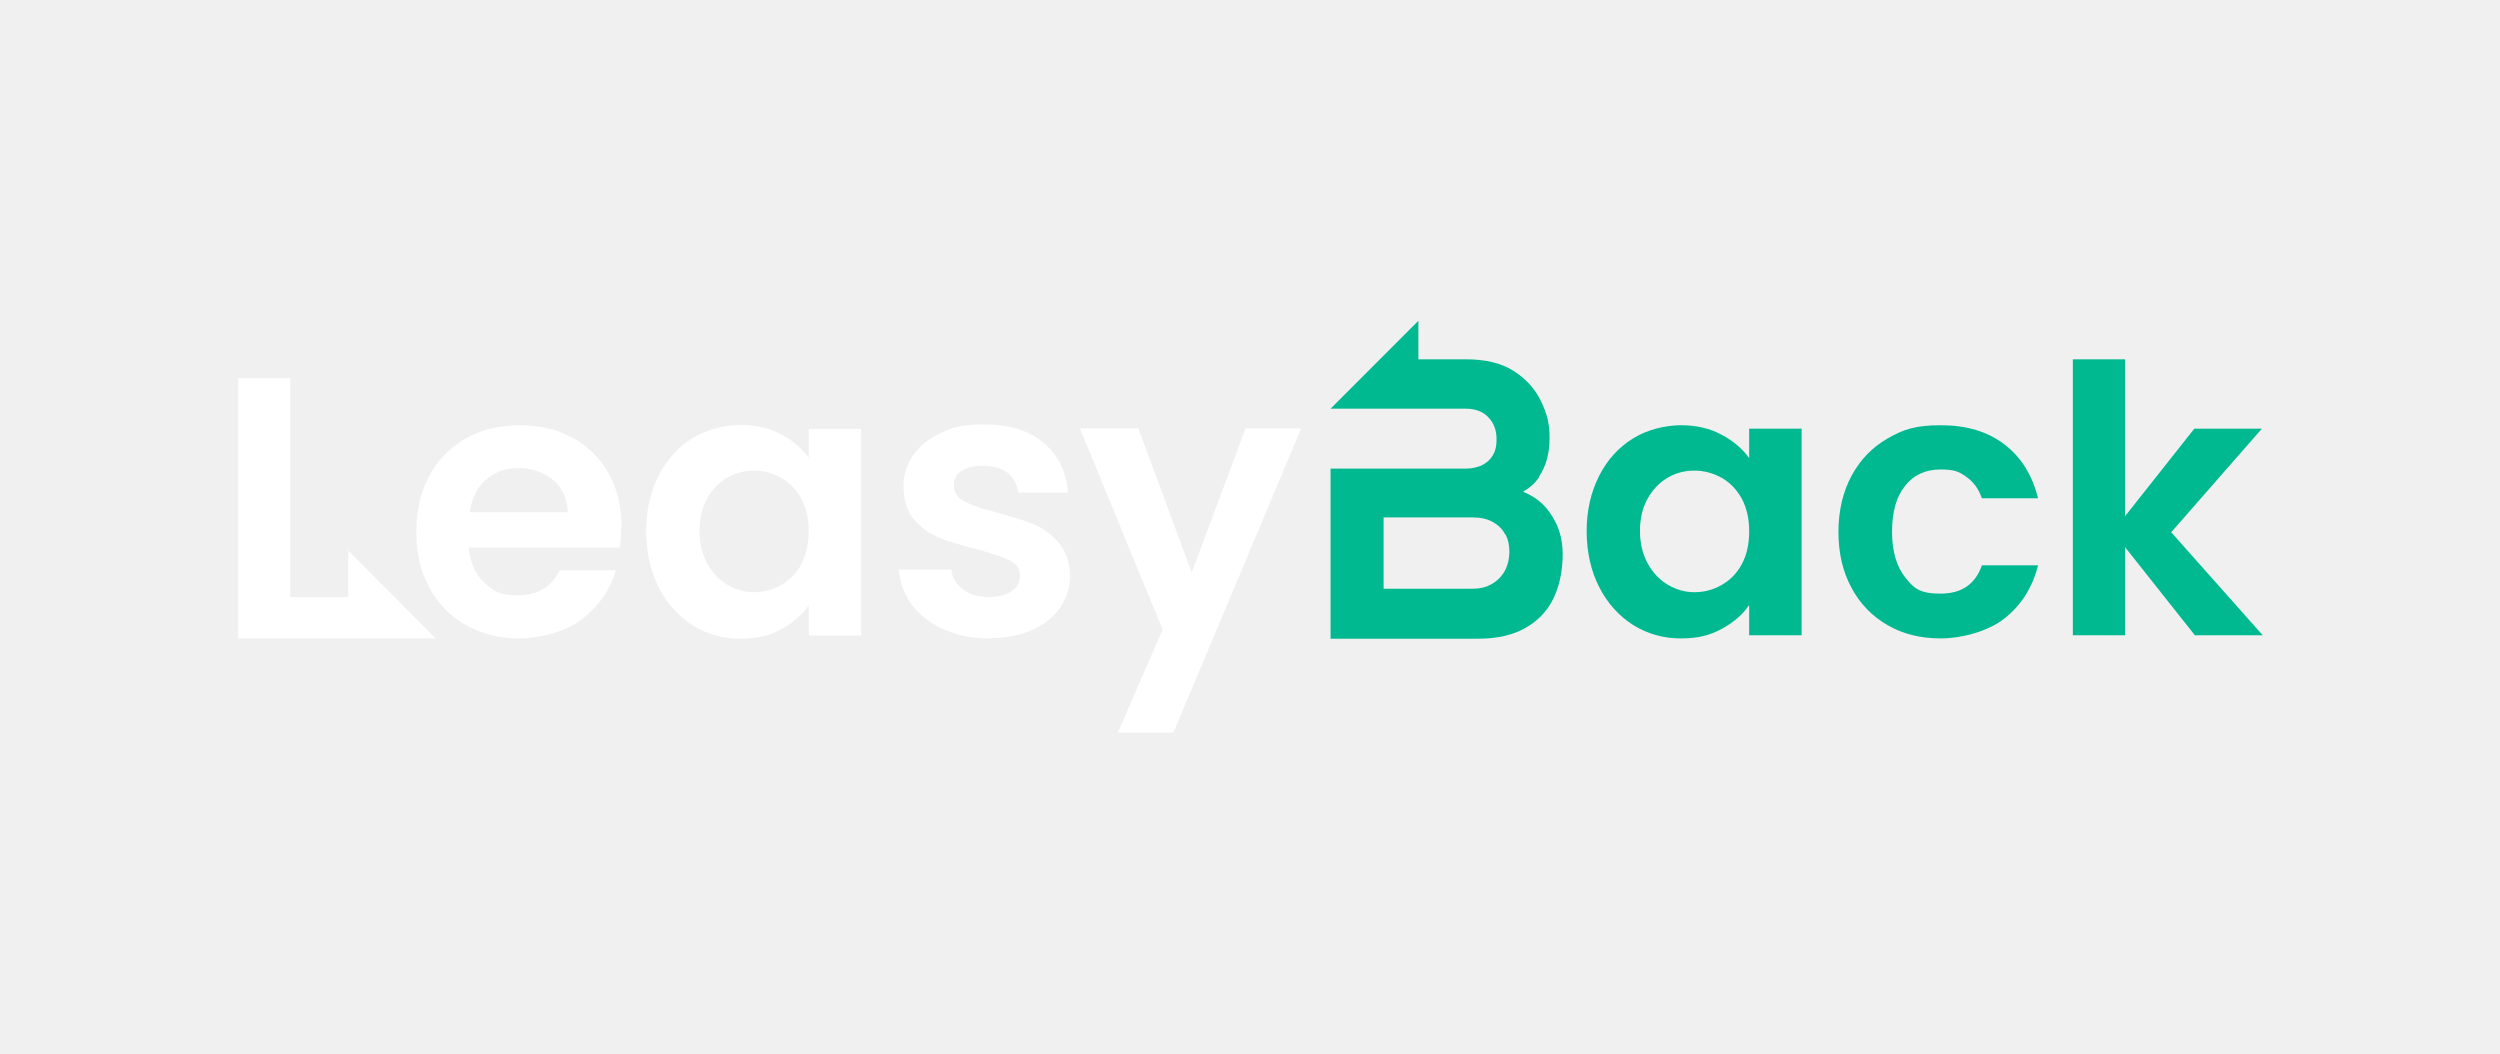
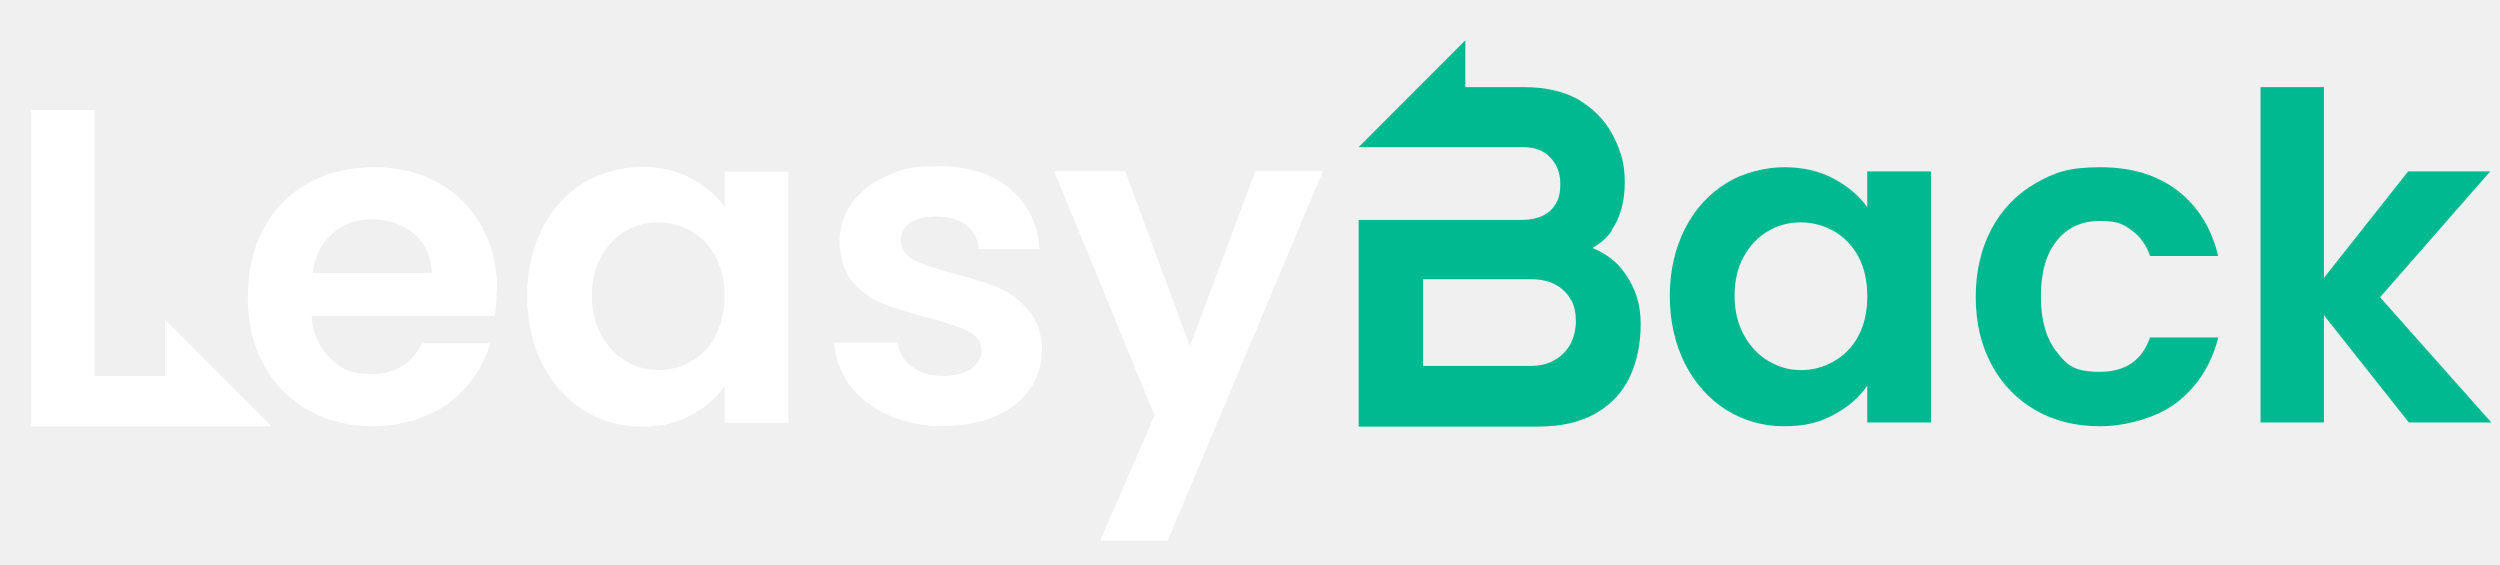
- <svg xmlns="http://www.w3.org/2000/svg" width="565" height="238" viewBox="0 0 565 238" fill="none">
+ <svg xmlns="http://www.w3.org/2000/svg" width="465" height="105" viewBox="48 65 465 105" fill="none">
  <path d="M340.213 120.741C340.857 121.902 341.115 123.257 341.115 124.74C341.115 126.223 340.728 127.9 340.019 129.126C339.31 130.351 338.344 131.319 337.055 132.028C335.83 132.738 334.348 133.06 332.737 133.06H312.694V116.936H332.737C334.606 116.936 336.088 117.258 337.377 117.968C338.601 118.677 339.568 119.58 340.148 120.741M347.817 107.712C349.428 105.39 350.202 102.423 350.202 98.941C350.202 95.458 349.557 93.394 348.268 90.685C346.979 87.976 344.982 85.718 342.21 83.912C339.439 82.106 335.83 81.203 331.319 81.203H320.556V72.496L300.707 92.362H325.841H331.19C333.446 92.362 335.186 93.007 336.41 94.361C337.635 95.651 338.215 97.264 338.215 99.198C338.215 101.133 337.893 102.036 337.312 103.004C336.732 103.971 335.895 104.681 334.799 105.197C333.768 105.648 332.543 105.906 331.19 105.906H300.707V144.348H334.09C338.408 144.348 341.953 143.509 344.788 141.897C347.624 140.284 349.751 138.027 351.104 135.189C352.457 132.351 353.166 128.997 353.166 125.256C353.166 121.515 352.2 118.613 350.202 115.775C348.719 113.646 346.722 112.163 344.208 111.131C345.626 110.292 346.915 109.26 347.882 107.777" fill="#01B990" />
  <path d="M53.812 85.461V144.284H98.474L78.689 124.418V134.931H65.606V85.461H53.812Z" fill="white" />
  <path d="M511.38 143.573L490.693 120.289L511.187 96.876H495.913L480.253 116.677V81.203H468.459V143.573H480.253V123.643L496.042 143.573H511.38Z" fill="#01B990" />
  <path d="M415.486 120.162C415.486 124.999 416.453 129.191 418.451 132.868C420.384 136.48 423.155 139.318 426.636 141.317C430.116 143.317 434.111 144.284 438.622 144.284C443.134 144.284 449.127 142.801 452.93 139.834C456.732 136.867 459.31 132.868 460.599 127.772H447.903C446.421 132.029 443.327 134.158 438.558 134.158C433.789 134.158 432.5 132.932 430.567 130.481C428.633 128.03 427.602 124.612 427.602 120.162C427.602 115.711 428.569 112.228 430.567 109.777C432.5 107.326 435.207 106.101 438.558 106.101C441.909 106.101 442.876 106.681 444.487 107.842C446.098 109.003 447.194 110.551 447.903 112.615H460.599C459.31 107.391 456.796 103.327 452.994 100.425C449.192 97.522 444.423 96.103 438.622 96.103C432.822 96.103 430.116 97.071 426.636 99.07C423.155 101.07 420.449 103.843 418.451 107.52C416.517 111.132 415.486 115.389 415.486 120.226" fill="#01B990" />
  <path d="M395.312 120.162C395.312 122.999 394.732 125.515 393.637 127.514C392.541 129.578 390.995 131.126 389.061 132.223C387.128 133.319 385.13 133.835 382.939 133.835C380.748 133.835 378.814 133.255 376.945 132.158C375.076 131.062 373.53 129.449 372.37 127.321C371.21 125.192 370.63 122.741 370.63 119.968C370.63 117.195 371.21 114.744 372.37 112.68C373.53 110.616 375.012 109.068 376.881 107.971C378.75 106.875 380.748 106.359 382.939 106.359C385.13 106.359 387.192 106.939 389.061 107.971C390.995 109.068 392.477 110.616 393.637 112.68C394.732 114.744 395.312 117.195 395.312 120.033M358.578 119.968C358.578 124.741 359.545 128.998 361.414 132.674C363.283 136.351 365.861 139.189 369.083 141.253C372.305 143.252 375.914 144.284 379.845 144.284C383.777 144.284 386.419 143.575 389.061 142.156C391.703 140.737 393.83 138.931 395.312 136.738V143.575H407.171V96.877H395.312V103.521C393.766 101.392 391.639 99.586 389.061 98.232C386.419 96.813 383.39 96.103 379.91 96.103C376.43 96.103 372.305 97.071 369.083 99.07C365.861 101.07 363.283 103.843 361.414 107.52C359.545 111.196 358.578 115.389 358.578 120.097" fill="#01B990" />
  <path d="M281.504 96.814L269.323 129.385L257.272 96.814H244.061L262.75 142.285L252.632 165.569H265.199L294.071 96.814H281.504Z" fill="white" />
  <path d="M223.437 144.222C227.111 144.222 230.397 143.641 233.169 142.416C235.94 141.19 238.067 139.513 239.549 137.385C241.031 135.256 241.804 132.805 241.804 130.161C241.804 127.065 240.902 124.614 239.291 122.679C237.68 120.809 235.811 119.39 233.62 118.487C231.429 117.584 228.657 116.745 225.306 115.842C222.019 115.004 219.571 114.165 217.959 113.327C216.413 112.488 215.575 111.327 215.575 109.715C215.575 108.102 216.155 107.199 217.315 106.425C218.475 105.651 220.086 105.264 222.213 105.264C224.34 105.264 226.337 105.78 227.755 106.877C229.109 107.973 229.882 109.457 230.075 111.327H241.353C241.031 106.619 239.162 102.878 235.875 100.105C232.589 97.331 228.142 95.912 222.599 95.912C217.057 95.912 215.575 96.557 212.804 97.783C210.032 99.008 207.906 100.685 206.423 102.813C204.941 104.942 204.168 107.328 204.168 109.908C204.168 112.488 204.941 115.584 206.552 117.39C208.164 119.261 210.032 120.615 212.288 121.518C214.479 122.421 217.379 123.26 220.859 124.163C224.211 125.065 226.66 125.904 228.206 126.678C229.753 127.452 230.526 128.548 230.526 130.096C230.526 131.644 229.882 132.676 228.657 133.579C227.368 134.482 225.628 134.934 223.373 134.934C221.117 134.934 219.119 134.353 217.637 133.192C216.09 132.031 215.188 130.548 214.995 128.742H203.137C203.33 131.58 204.297 134.224 206.037 136.611C207.777 138.997 210.226 140.868 213.255 142.222C216.284 143.577 219.699 144.286 223.502 144.286" fill="white" />
  <path d="M182.77 96.812V103.455C181.223 101.327 179.096 99.521 176.518 98.166C173.876 96.748 170.847 96.038 167.367 96.038C163.887 96.038 159.762 97.006 156.54 99.005C153.318 101.004 150.74 103.778 148.871 107.454C147.002 111.131 146.035 115.323 146.035 120.032C146.035 124.74 147.002 129.061 148.871 132.738C150.74 136.414 153.318 139.252 156.54 141.316C159.762 143.316 163.371 144.348 167.302 144.348C171.234 144.348 173.876 143.638 176.518 142.219C179.161 140.8 181.287 138.994 182.77 136.801V143.638H194.628V96.941H182.77V96.812ZM181.094 127.513C179.998 129.577 178.452 131.125 176.518 132.222C174.585 133.318 172.587 133.834 170.396 133.834C168.205 133.834 166.271 133.254 164.402 132.157C162.533 131.061 160.987 129.448 159.827 127.32C158.667 125.191 158.087 122.741 158.087 119.967C158.087 117.194 158.667 114.743 159.827 112.679C160.987 110.615 162.469 109.067 164.338 107.97C166.207 106.874 168.205 106.358 170.396 106.358C172.587 106.358 174.649 106.938 176.518 107.97C178.452 109.067 179.934 110.615 181.094 112.679C182.189 114.743 182.77 117.194 182.77 120.032C182.77 122.87 182.189 125.385 181.094 127.384V127.513Z" fill="white" />
  <path d="M106.143 115.776C106.594 112.615 107.819 110.164 109.817 108.423C111.815 106.681 114.263 105.778 117.164 105.778C120.064 105.778 122.835 106.681 125.026 108.487C127.153 110.293 128.248 112.744 128.313 115.776H106.143ZM140.493 119.13C140.493 114.55 139.526 110.551 137.593 107.068C135.66 103.585 132.953 100.876 129.408 98.942C125.928 97.007 121.933 96.103 117.486 96.103C113.039 96.103 108.786 97.071 105.305 99.07C101.761 101.07 98.99 103.843 97.056 107.52C95.058 111.196 94.092 115.389 94.092 120.226C94.092 125.063 95.058 129.191 97.056 132.868C99.054 136.544 101.825 139.318 105.37 141.317C108.914 143.317 112.975 144.284 117.421 144.284C121.868 144.284 127.668 142.865 131.471 139.963C135.273 137.06 137.851 133.384 139.204 128.869H126.508C124.639 132.61 121.546 134.545 117.164 134.545C112.781 134.545 111.557 133.577 109.494 131.707C107.432 129.772 106.208 127.127 105.95 123.773H140.042C140.235 122.419 140.364 120.935 140.364 119.194" fill="white" />
</svg>
